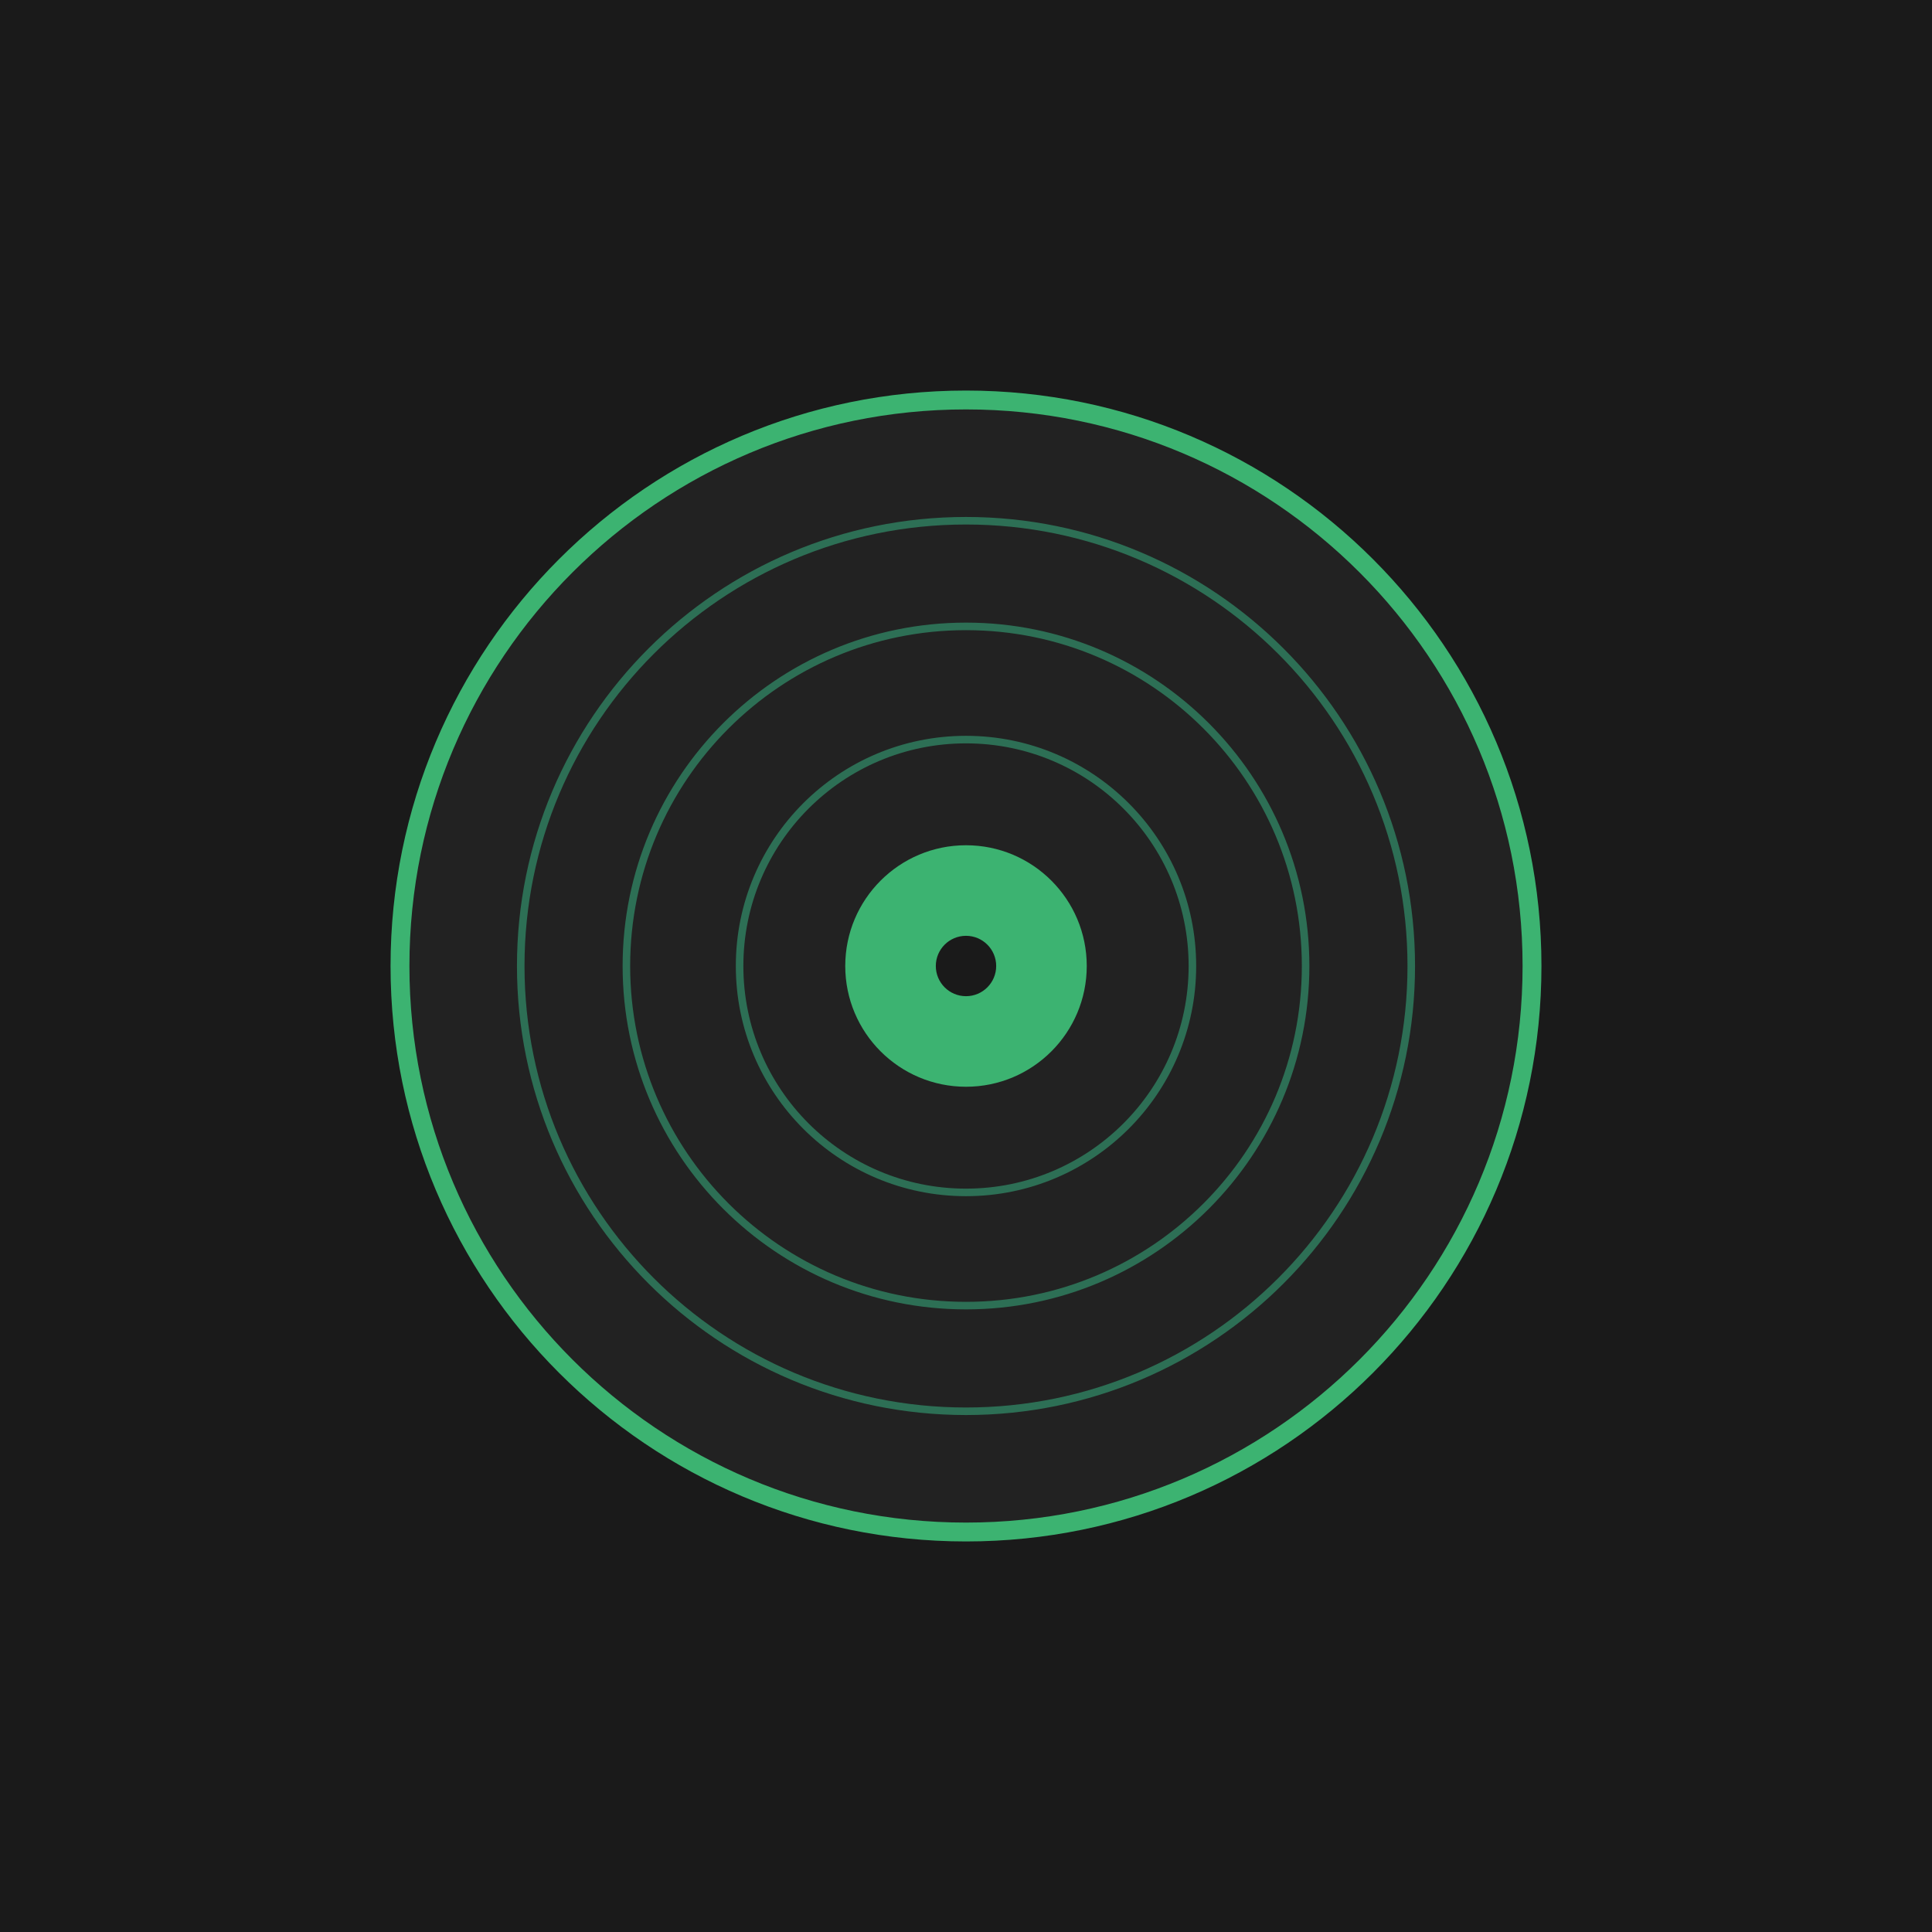
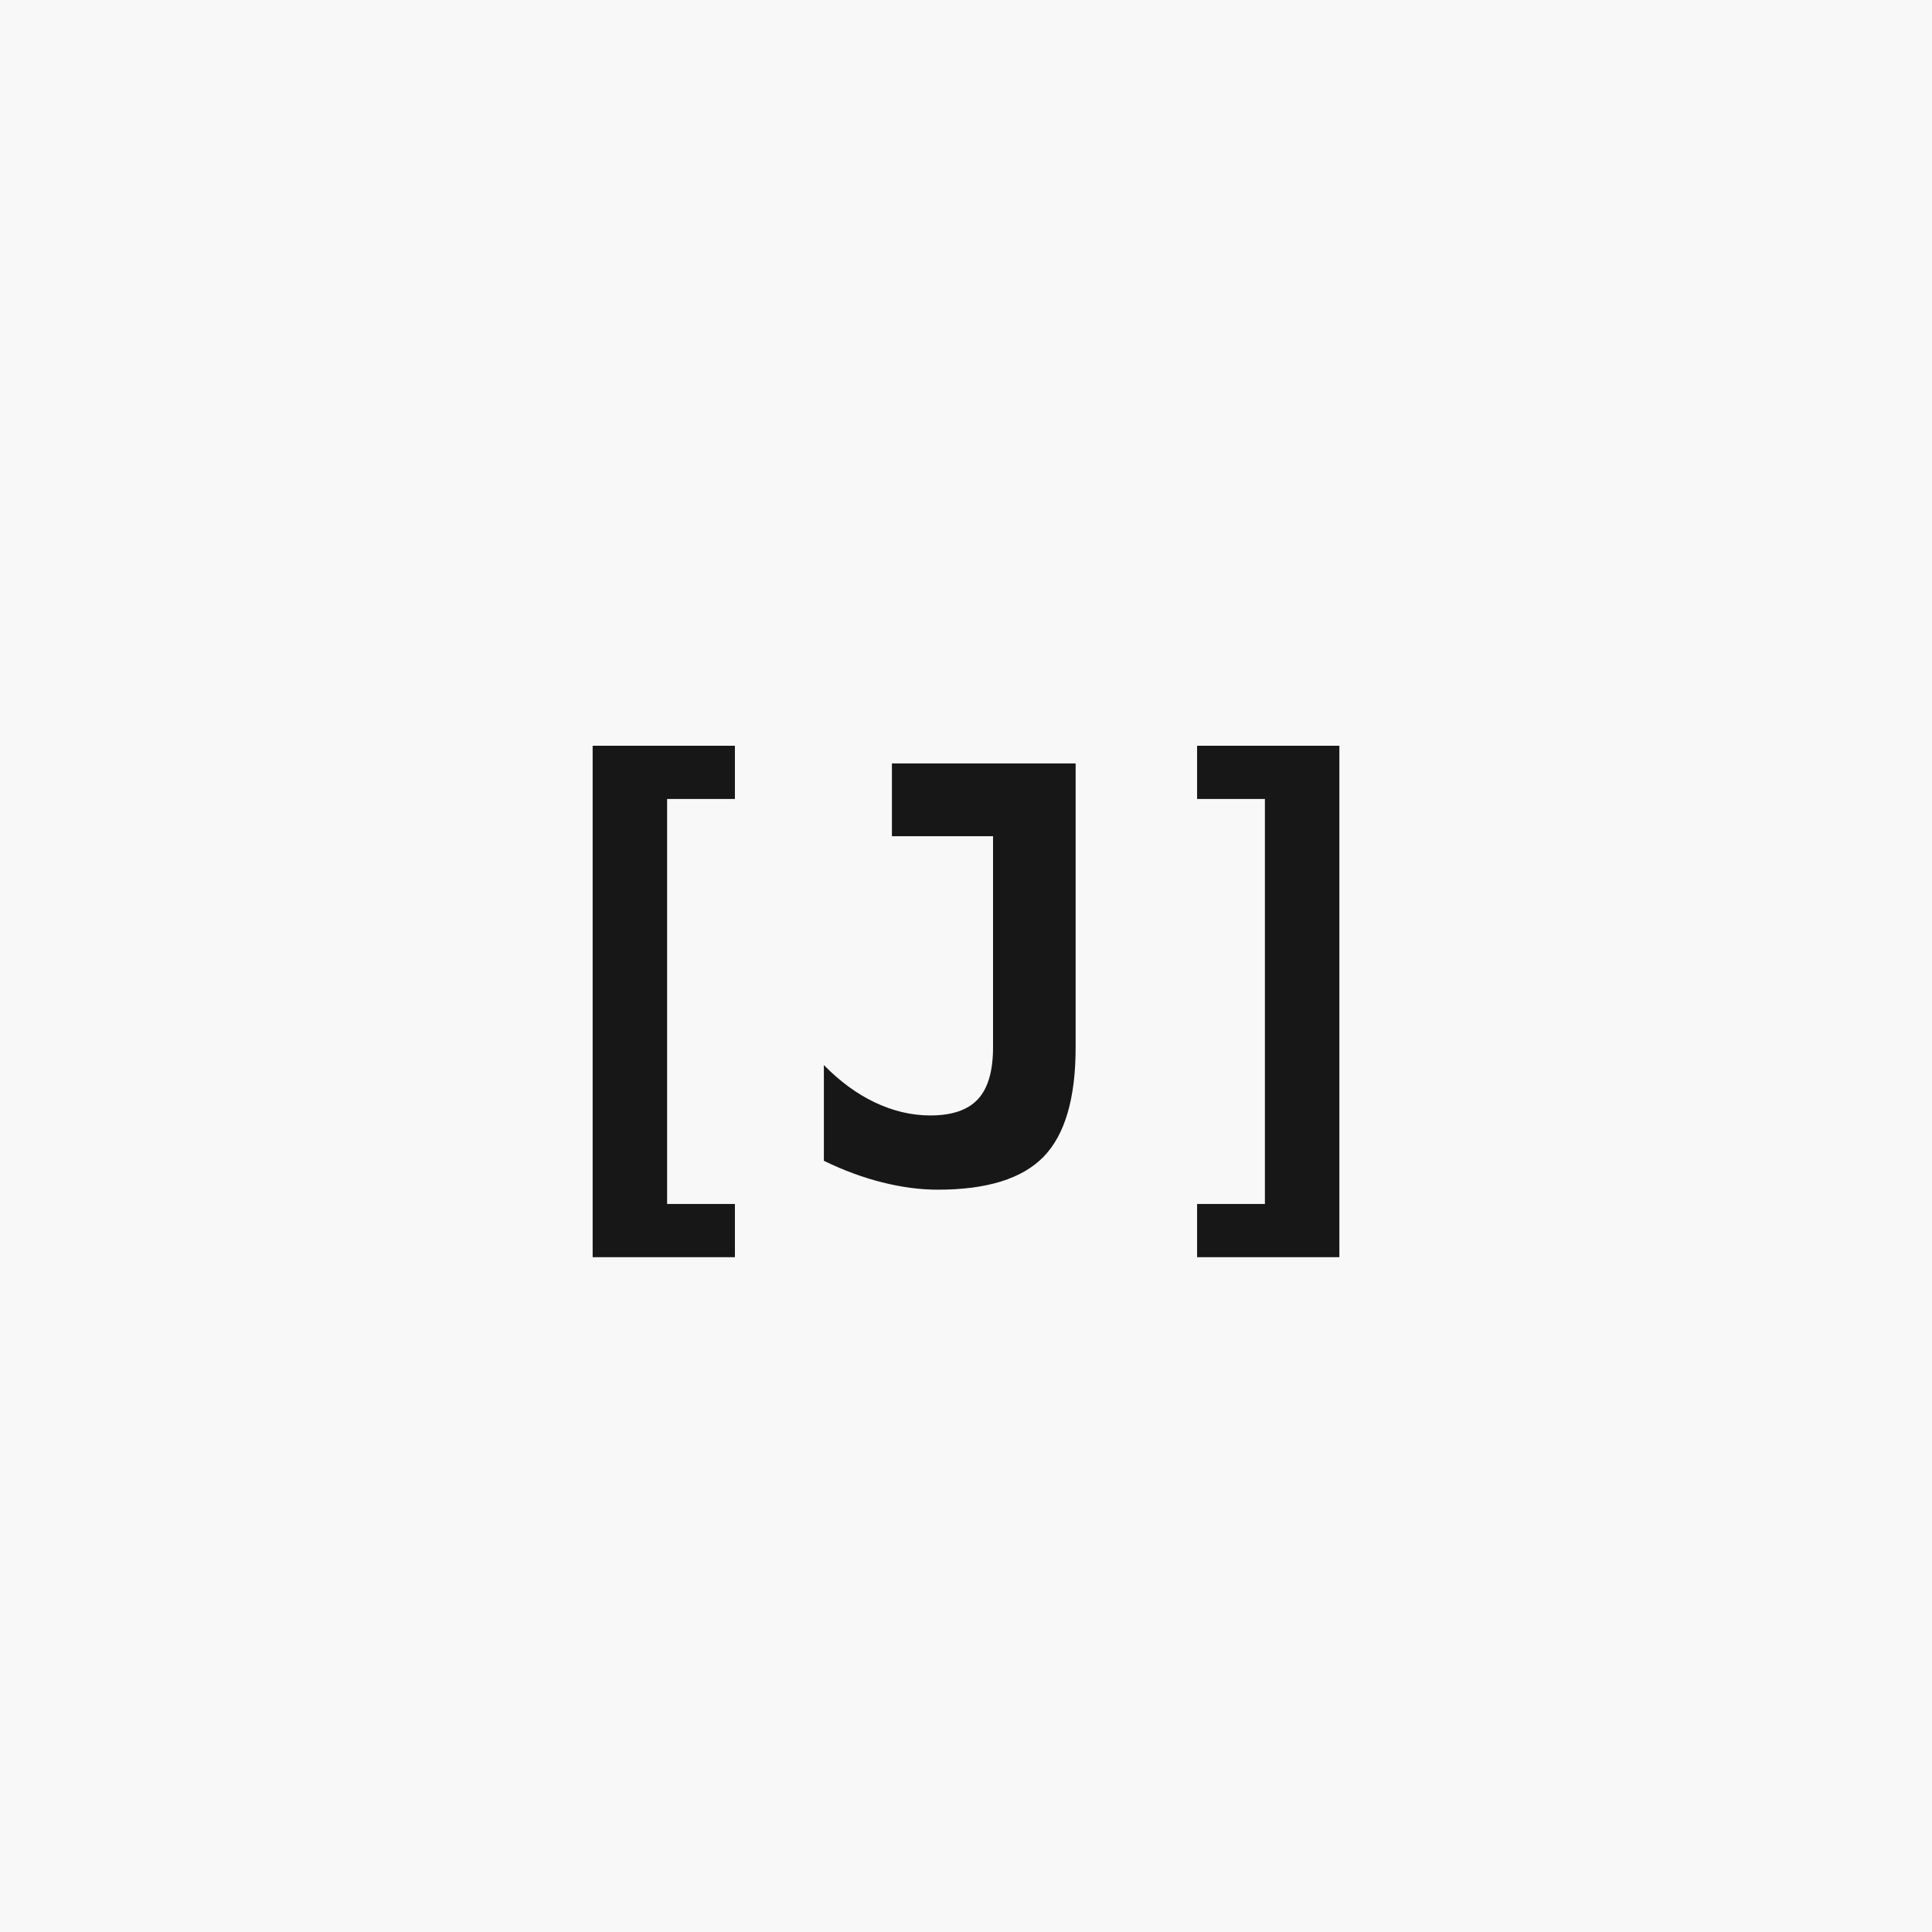
<svg xmlns="http://www.w3.org/2000/svg" viewBox="0 0 512 512" role="img" aria-label="Jamboree">
-   <rect width="512" height="512" fill="#1a1a1a" />
-   <g transform="translate(256 256)">
-     <circle r="150" fill="#222" stroke="#3cb371" stroke-width="5" />
-     <circle r="118" fill="none" stroke="#2d6f55" stroke-width="2" />
-     <circle r="90" fill="none" stroke="#2d6f55" stroke-width="2" />
-     <circle r="60" fill="none" stroke="#2d6f55" stroke-width="2" />
-     <circle r="32" fill="#3cb371" />
-     <circle r="8" fill="#1a1a1a" />
-   </g>
+   <rect width="512" height="512" fill="#f8f8f8" />
+   <text x="256" y="270" fill="#171717" font-family="ui-monospace, SFMono-Regular, Menlo, Consolas, monospace" font-size="152" font-weight="700" letter-spacing="-7" text-anchor="middle" dominant-baseline="middle">[J]</text>
</svg>
